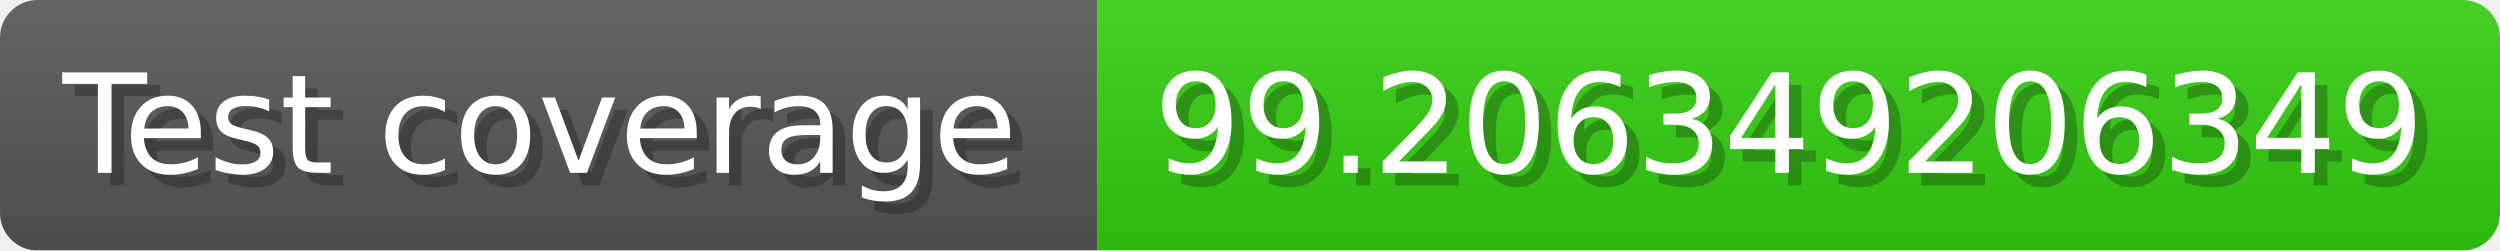
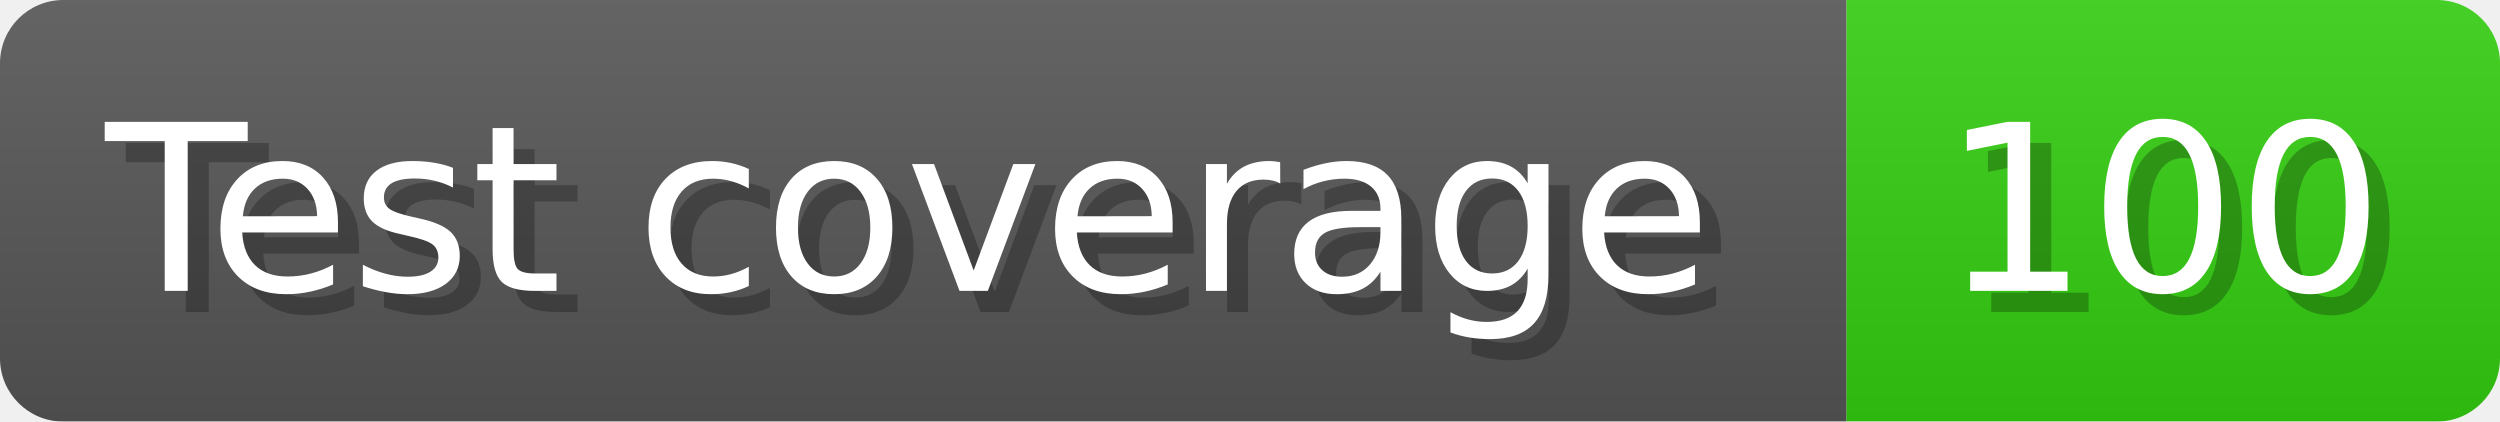
- <svg xmlns="http://www.w3.org/2000/svg" width="199.6" height="20" viewBox="0 0 1996 200" role="img" aria-label="Test coverage: 99.206349206349">
+ <svg xmlns="http://www.w3.org/2000/svg" width="118.6" height="20" viewBox="0 0 1186 200" role="img" aria-label="Test coverage: 100">
  <linearGradient id="a" x2="0" y2="100%">
    <stop offset="0" stop-opacity=".1" stop-color="#EEE" />
    <stop offset="1" stop-opacity=".1" />
  </linearGradient>
  <mask id="m">
-     <rect width="1996" height="200" rx="30" fill="#FFF" />
+     <rect width="1186" height="200" rx="30" fill="#FFF" />
  </mask>
  <g mask="url(#m)">
    <rect width="876" height="200" fill="#555" />
-     <rect width="1120" height="200" fill="#3C1" x="876" />
-     <rect width="1996" height="200" fill="url(#a)" />
+     <rect width="310" height="200" fill="#3C1" x="876" />
+     <rect width="1186" height="200" fill="url(#a)" />
  </g>
  <g aria-hidden="true" fill="#fff" text-anchor="start" font-family="Verdana,DejaVu Sans,sans-serif" font-size="110">
    <text x="60" y="148" textLength="776" fill="#000" opacity="0.25">Test coverage</text>
    <text x="50" y="138" textLength="776">Test coverage</text>
-     <text x="931" y="148" textLength="1020" fill="#000" opacity="0.25">99.206349206349</text>
-     <text x="921" y="138" textLength="1020">99.206349206349</text>
+     <text x="931" y="148" textLength="210" fill="#000" opacity="0.25">100</text>
+     <text x="921" y="138" textLength="210">100</text>
  </g>
</svg>
